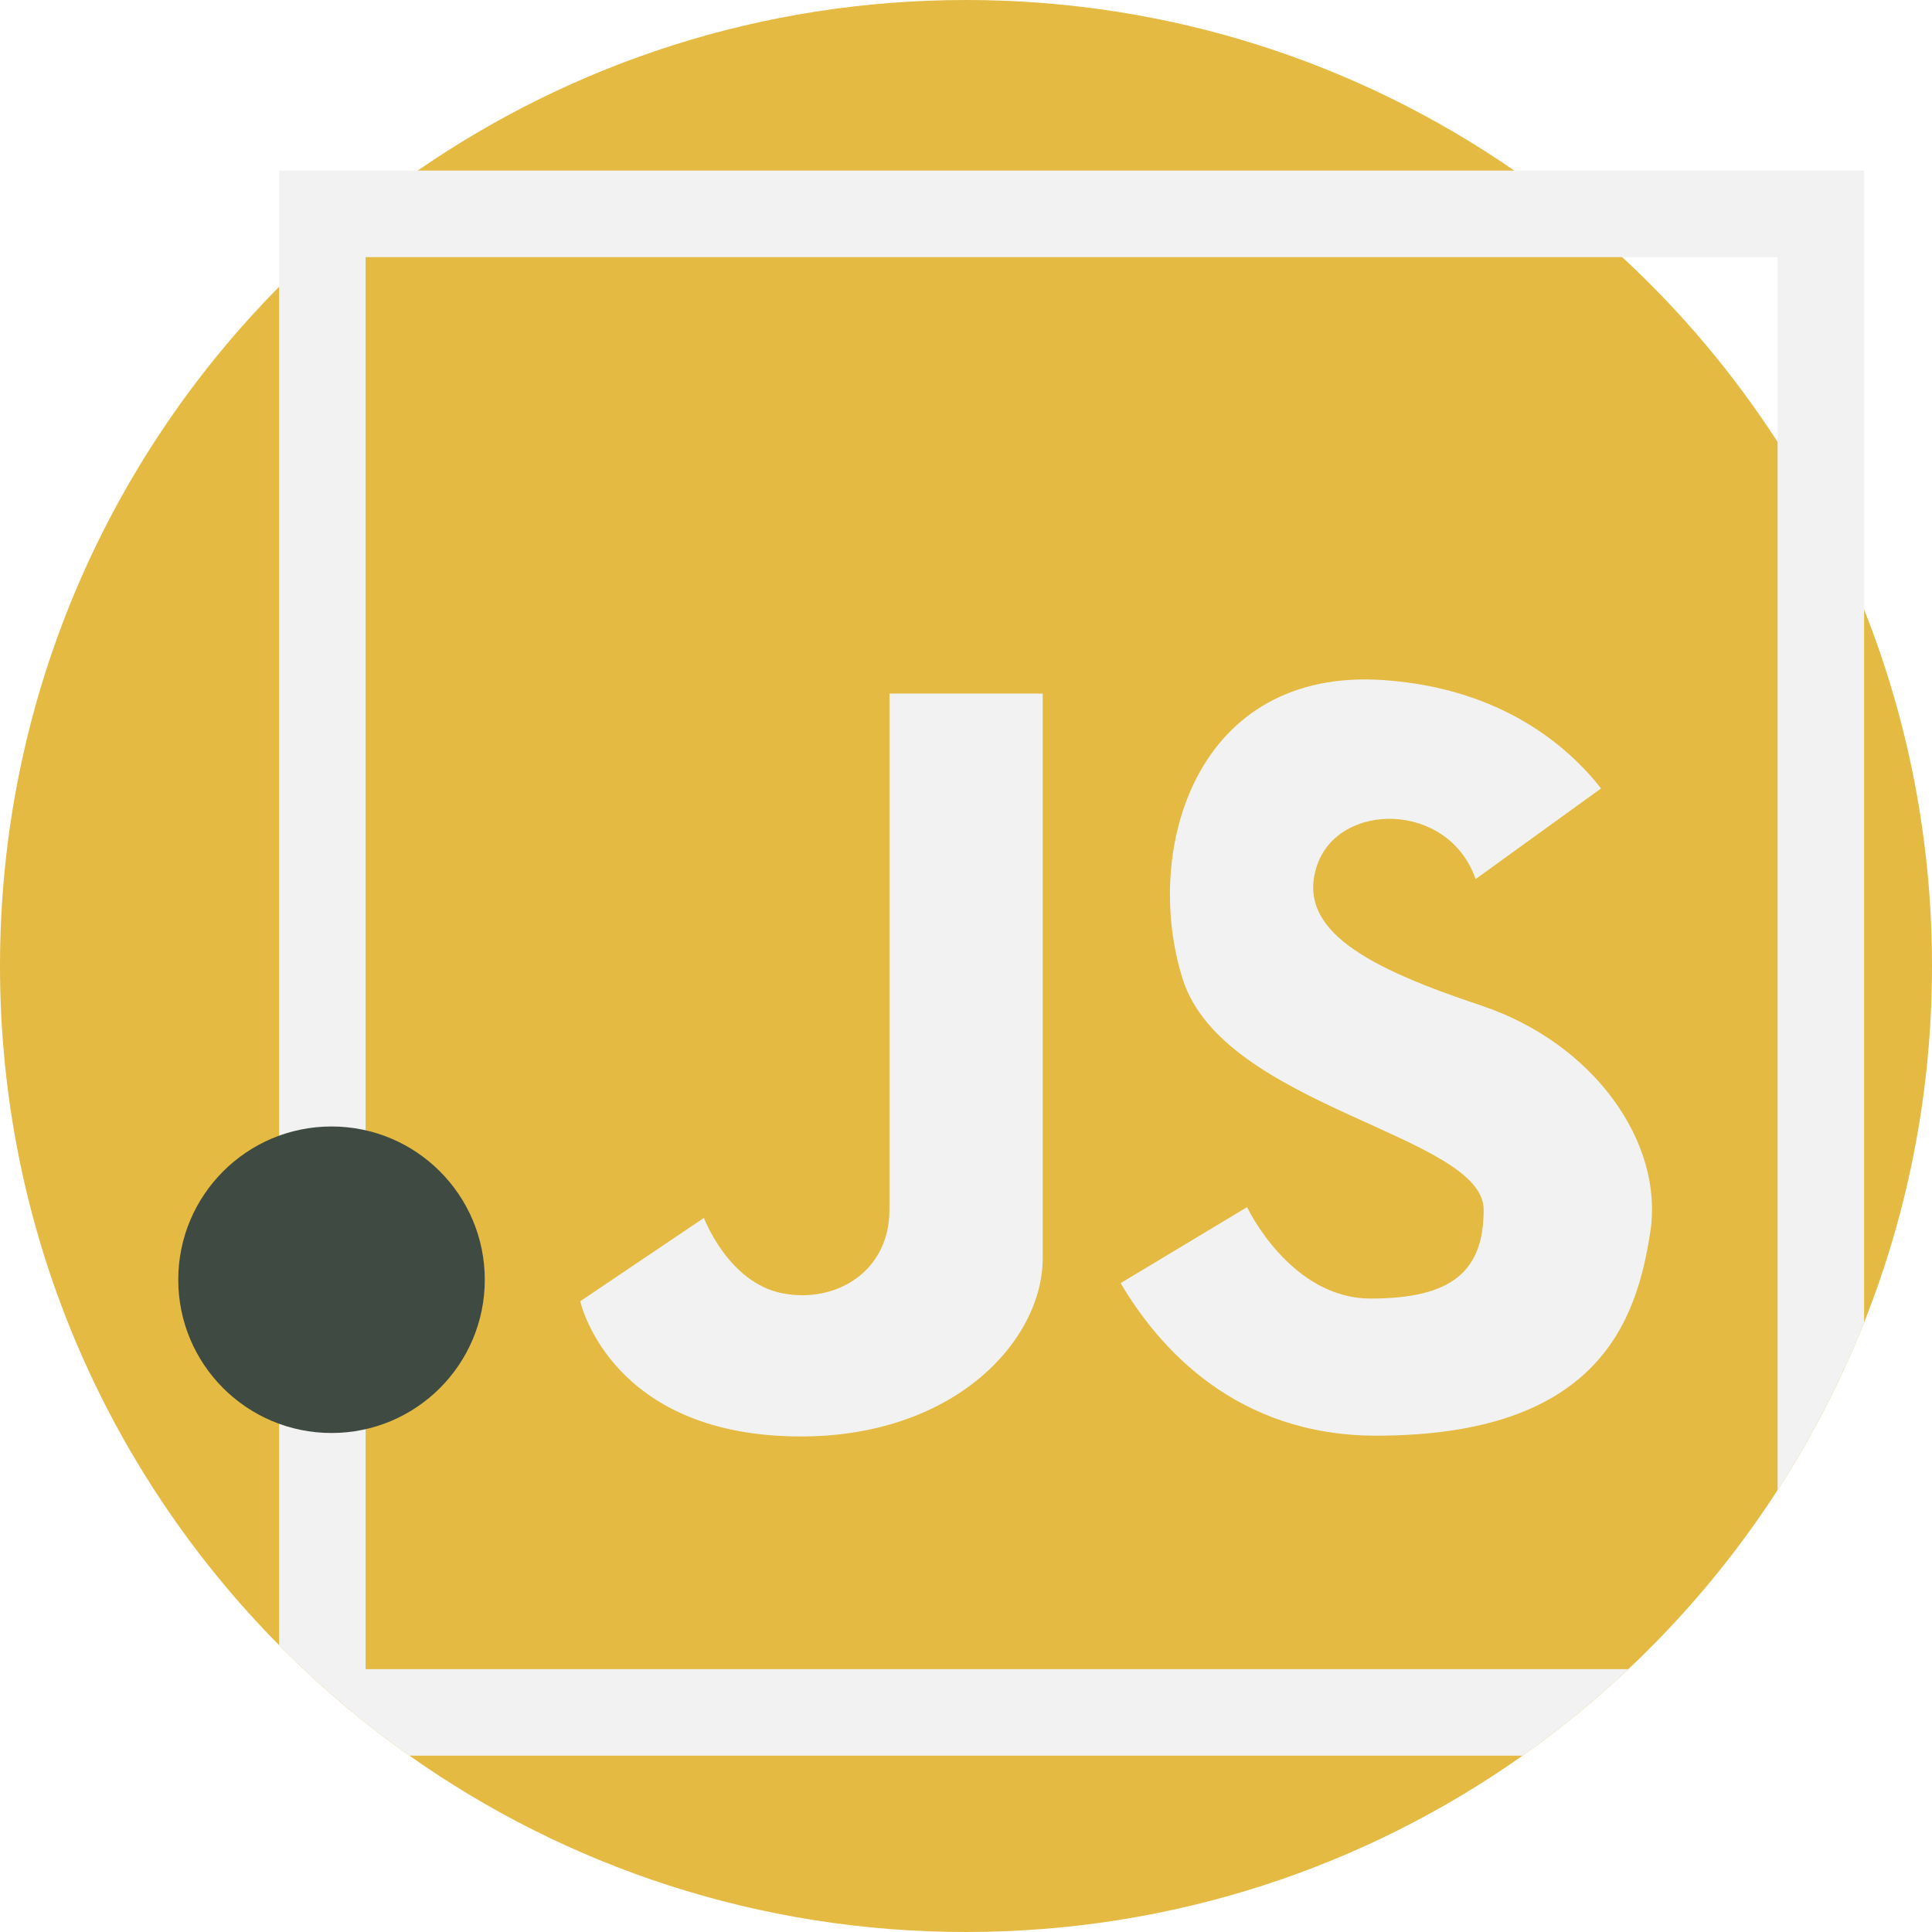
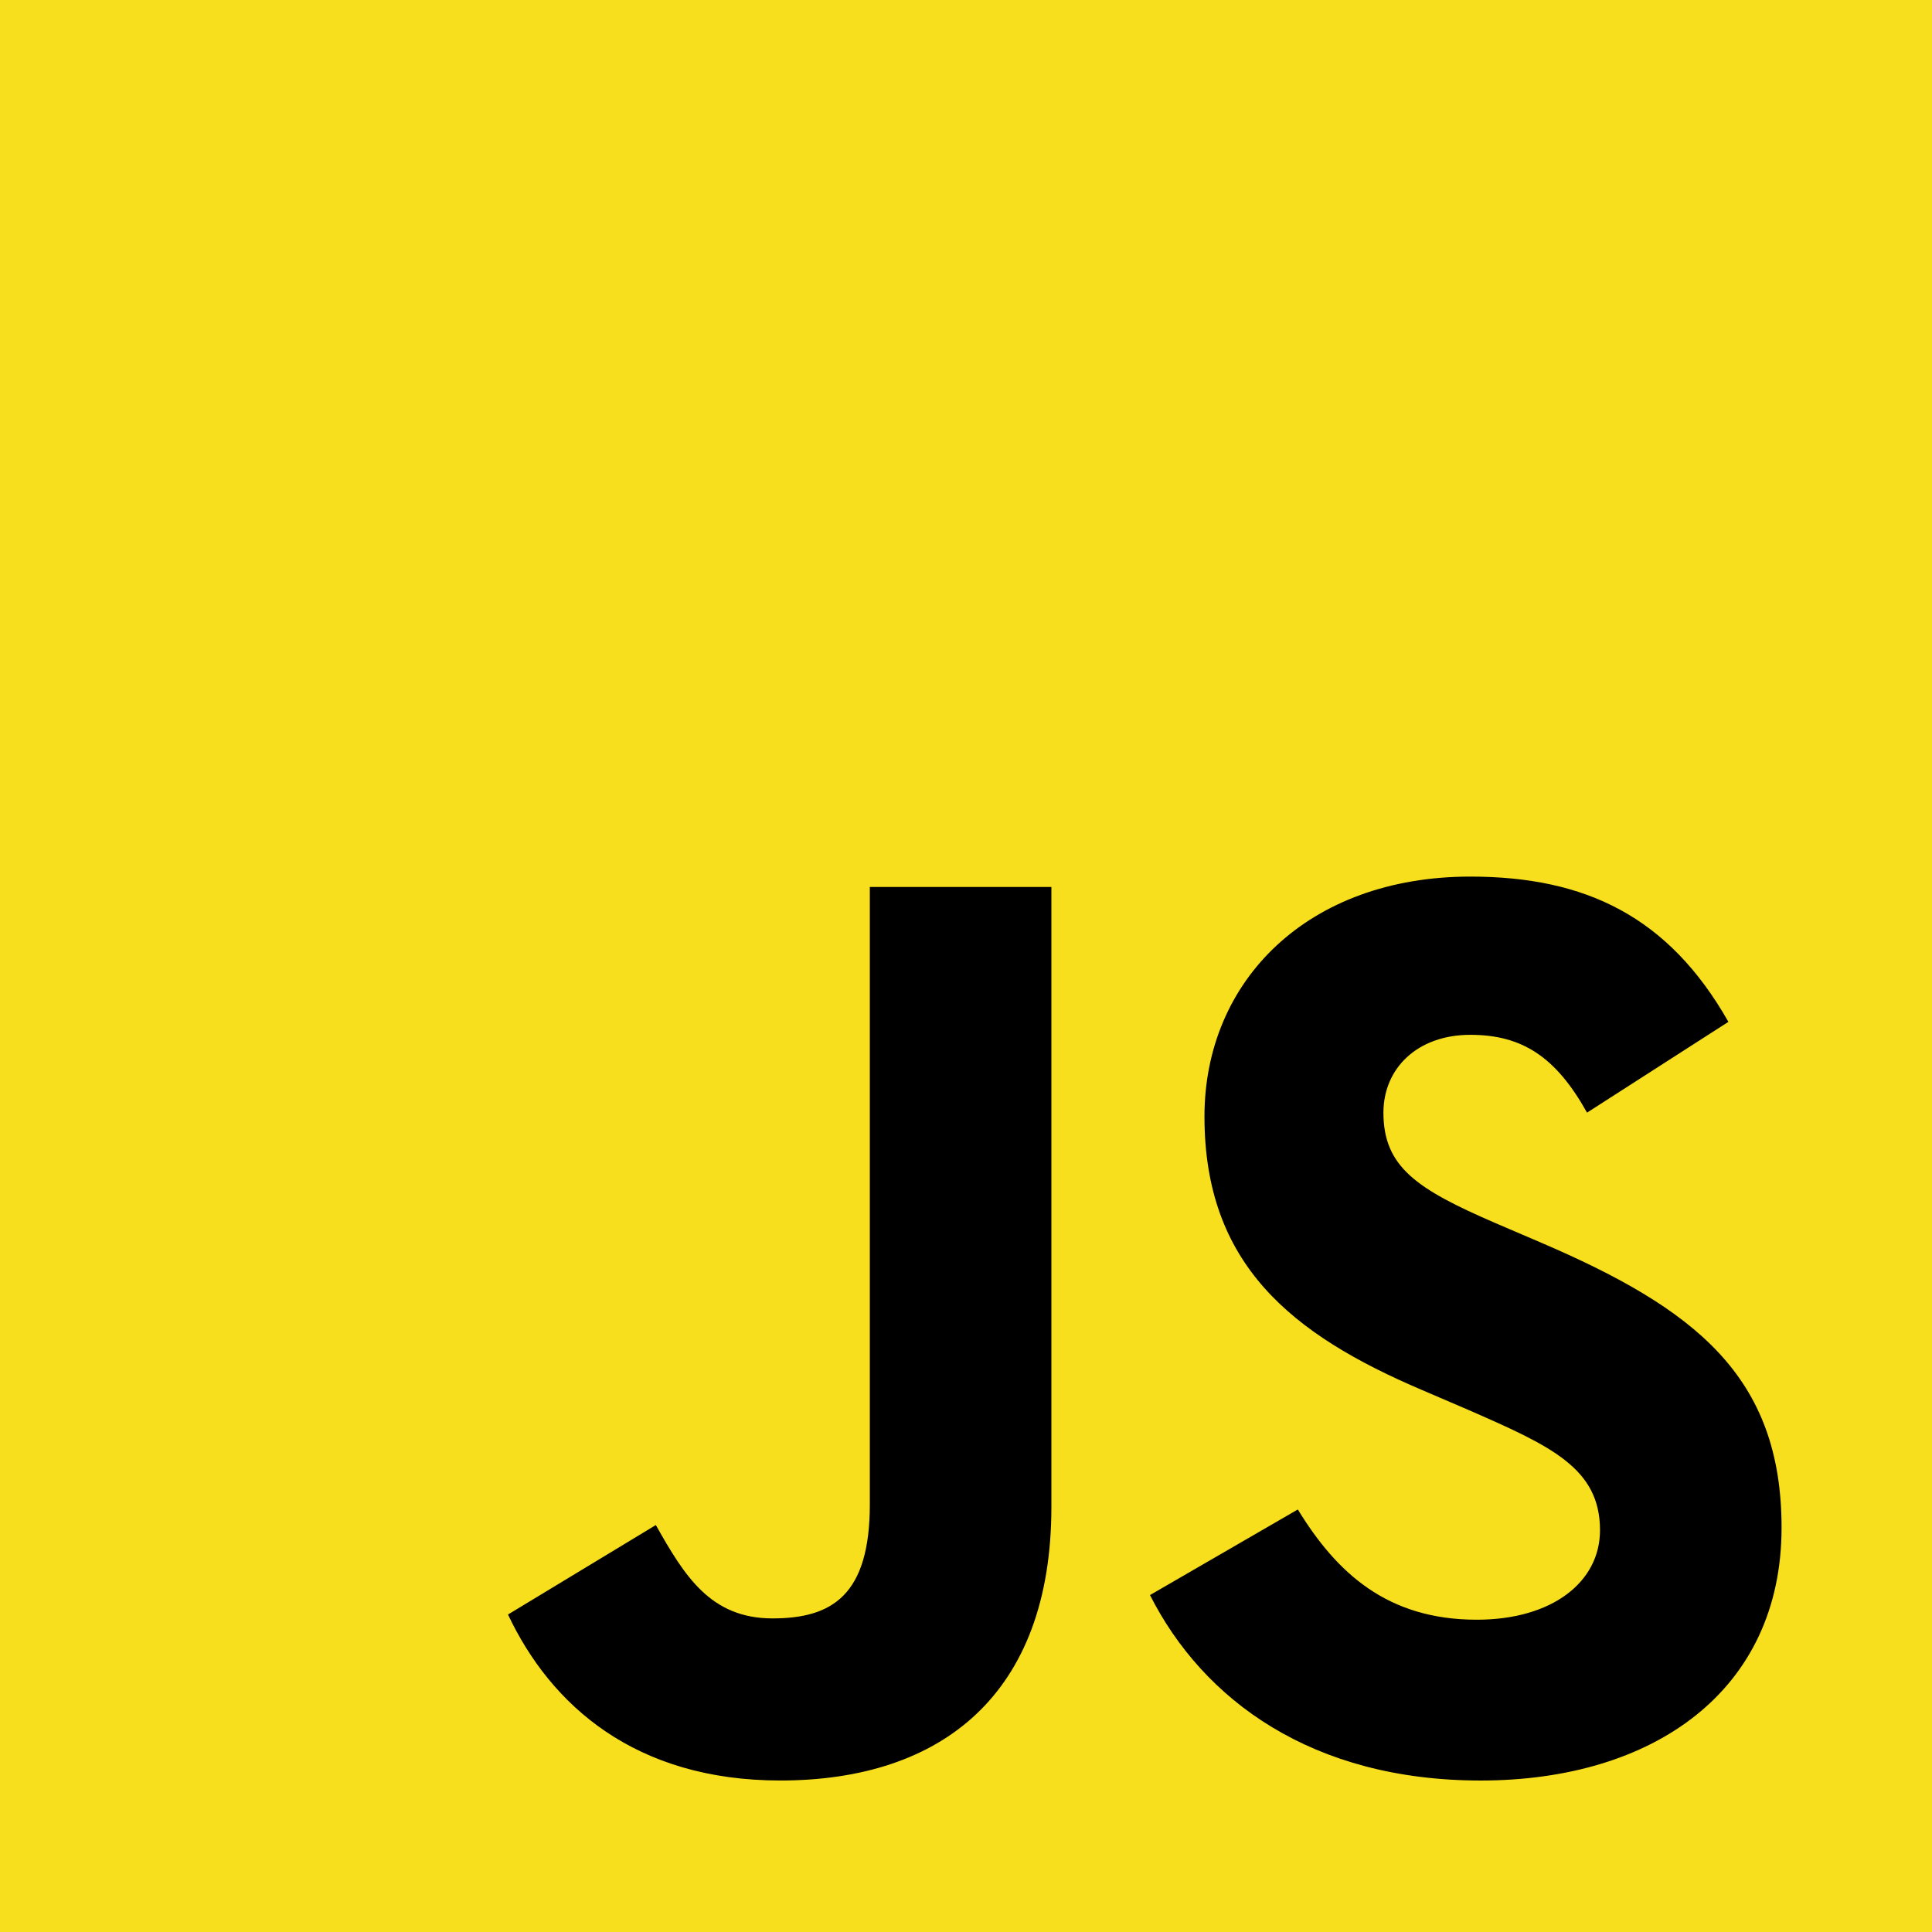
- <svg xmlns="http://www.w3.org/2000/svg" version="1.1" id="Capa_1" x="0px" y="0px" viewBox="0 0 512 512" style="enable-background:new 0 0 512 512;" xml:space="preserve">
-   <path style="fill:#E4BA42;" d="M512,256c0,33.353-6.374,65.212-17.983,94.438c-6.207,15.632-13.908,30.511-22.936,44.45  c-11.243,17.387-24.545,33.322-39.549,47.449c-8.788,8.286-18.15,15.945-28.035,22.925C361.806,494.707,310.93,512,256,512  s-105.806-17.293-147.498-46.738c-12.372-8.735-23.928-18.526-34.534-29.268C28.233,389.757,0,326.165,0,256  S28.233,122.243,73.968,76.006c11.233-11.368,23.531-21.682,36.728-30.793C151.97,16.697,202.031,0,256,0  s104.03,16.697,145.304,45.213c10.083,6.949,19.634,14.618,28.588,22.925c15.684,14.503,29.539,30.96,41.19,48.974  c9.028,13.939,16.729,28.818,22.936,44.45C505.626,190.788,512,222.647,512,256z" />
-   <g>
-     <path style="fill:#F2F2F2;" d="M391.05,232.97c-7.125-20.664-36.341-20.664-42.04-3.563c-5.7,17.101,13.539,27.076,43.466,37.053   c29.927,9.976,48.454,36.341,44.891,59.854s-13.539,54.154-72.68,54.154c-36.963,0-57.505-23.103-67.714-40.429l33.511-20.138   c0,0,11.401,24.227,32.777,24.227c21.377,0,29.927-7.125,29.927-23.514c0-19.951-69.118-27.076-79.806-61.279   s3.563-82.656,53.441-79.094c31.175,2.227,48.71,17.535,57.478,28.703L391.05,232.97z" />
-     <path style="fill:#F2F2F2;" d="M235.714,183.805c0,0,0,120.421,0,136.81c0,16.388-14.251,24.94-28.502,22.089   c-14.251-2.85-20.664-19.951-20.664-19.951l-32.777,22.089c0,0,7.125,32.777,52.016,35.628   c44.891,2.85,70.542-24.227,70.542-47.029s0-149.636,0-149.636L235.714,183.805L235.714,183.805z" />
-     <path style="fill:#F2F2F2;" d="M73.968,45.213v390.781c10.606,10.742,22.162,20.532,34.534,29.268h294.996   c9.885-6.98,19.247-14.639,28.035-22.925H96.893V68.138h374.188v326.75c9.028-13.939,16.729-28.818,22.936-44.45V45.213H73.968z" />
-   </g>
-   <circle style="fill:#3F4A43;" cx="87.855" cy="339.143" r="40.615" />
-   <g>
- </g>
-   <g>
- </g>
-   <g>
- </g>
-   <g>
- </g>
-   <g>
- </g>
-   <g>
- </g>
-   <g>
- </g>
-   <g>
- </g>
-   <g>
- </g>
-   <g>
- </g>
-   <g>
- </g>
-   <g>
- </g>
-   <g>
- </g>
-   <g>
- </g>
-   <g>
- </g>
+ <svg xmlns="http://www.w3.org/2000/svg" width="2500" height="2500" viewBox="0 0 256 256" preserveAspectRatio="xMinYMin meet">
+   <path d="M0 0h256v256H0V0z" fill="#F7DF1E" />
+   <path d="M67.312 213.932l19.59-11.856c3.78 6.701 7.218 12.371 15.465 12.371 7.905 0 12.89-3.092 12.89-15.12v-81.798h24.057v82.138c0 24.917-14.606 36.259-35.916 36.259-19.245 0-30.416-9.967-36.087-21.996M152.381 211.354l19.588-11.341c5.157 8.421 11.859 14.607 23.715 14.607 9.969 0 16.325-4.984 16.325-11.858 0-8.248-6.53-11.17-17.528-15.98l-6.013-2.58c-17.357-7.387-28.87-16.667-28.87-36.257 0-18.044 13.747-31.792 35.228-31.792 15.294 0 26.292 5.328 34.196 19.247L210.29 147.43c-4.125-7.389-8.591-10.31-15.465-10.31-7.046 0-11.514 4.468-11.514 10.31 0 7.217 4.468 10.14 14.778 14.608l6.014 2.577c20.45 8.765 31.963 17.7 31.963 37.804 0 21.654-17.012 33.51-39.867 33.51-22.339 0-36.774-10.654-43.819-24.574" />
</svg>
